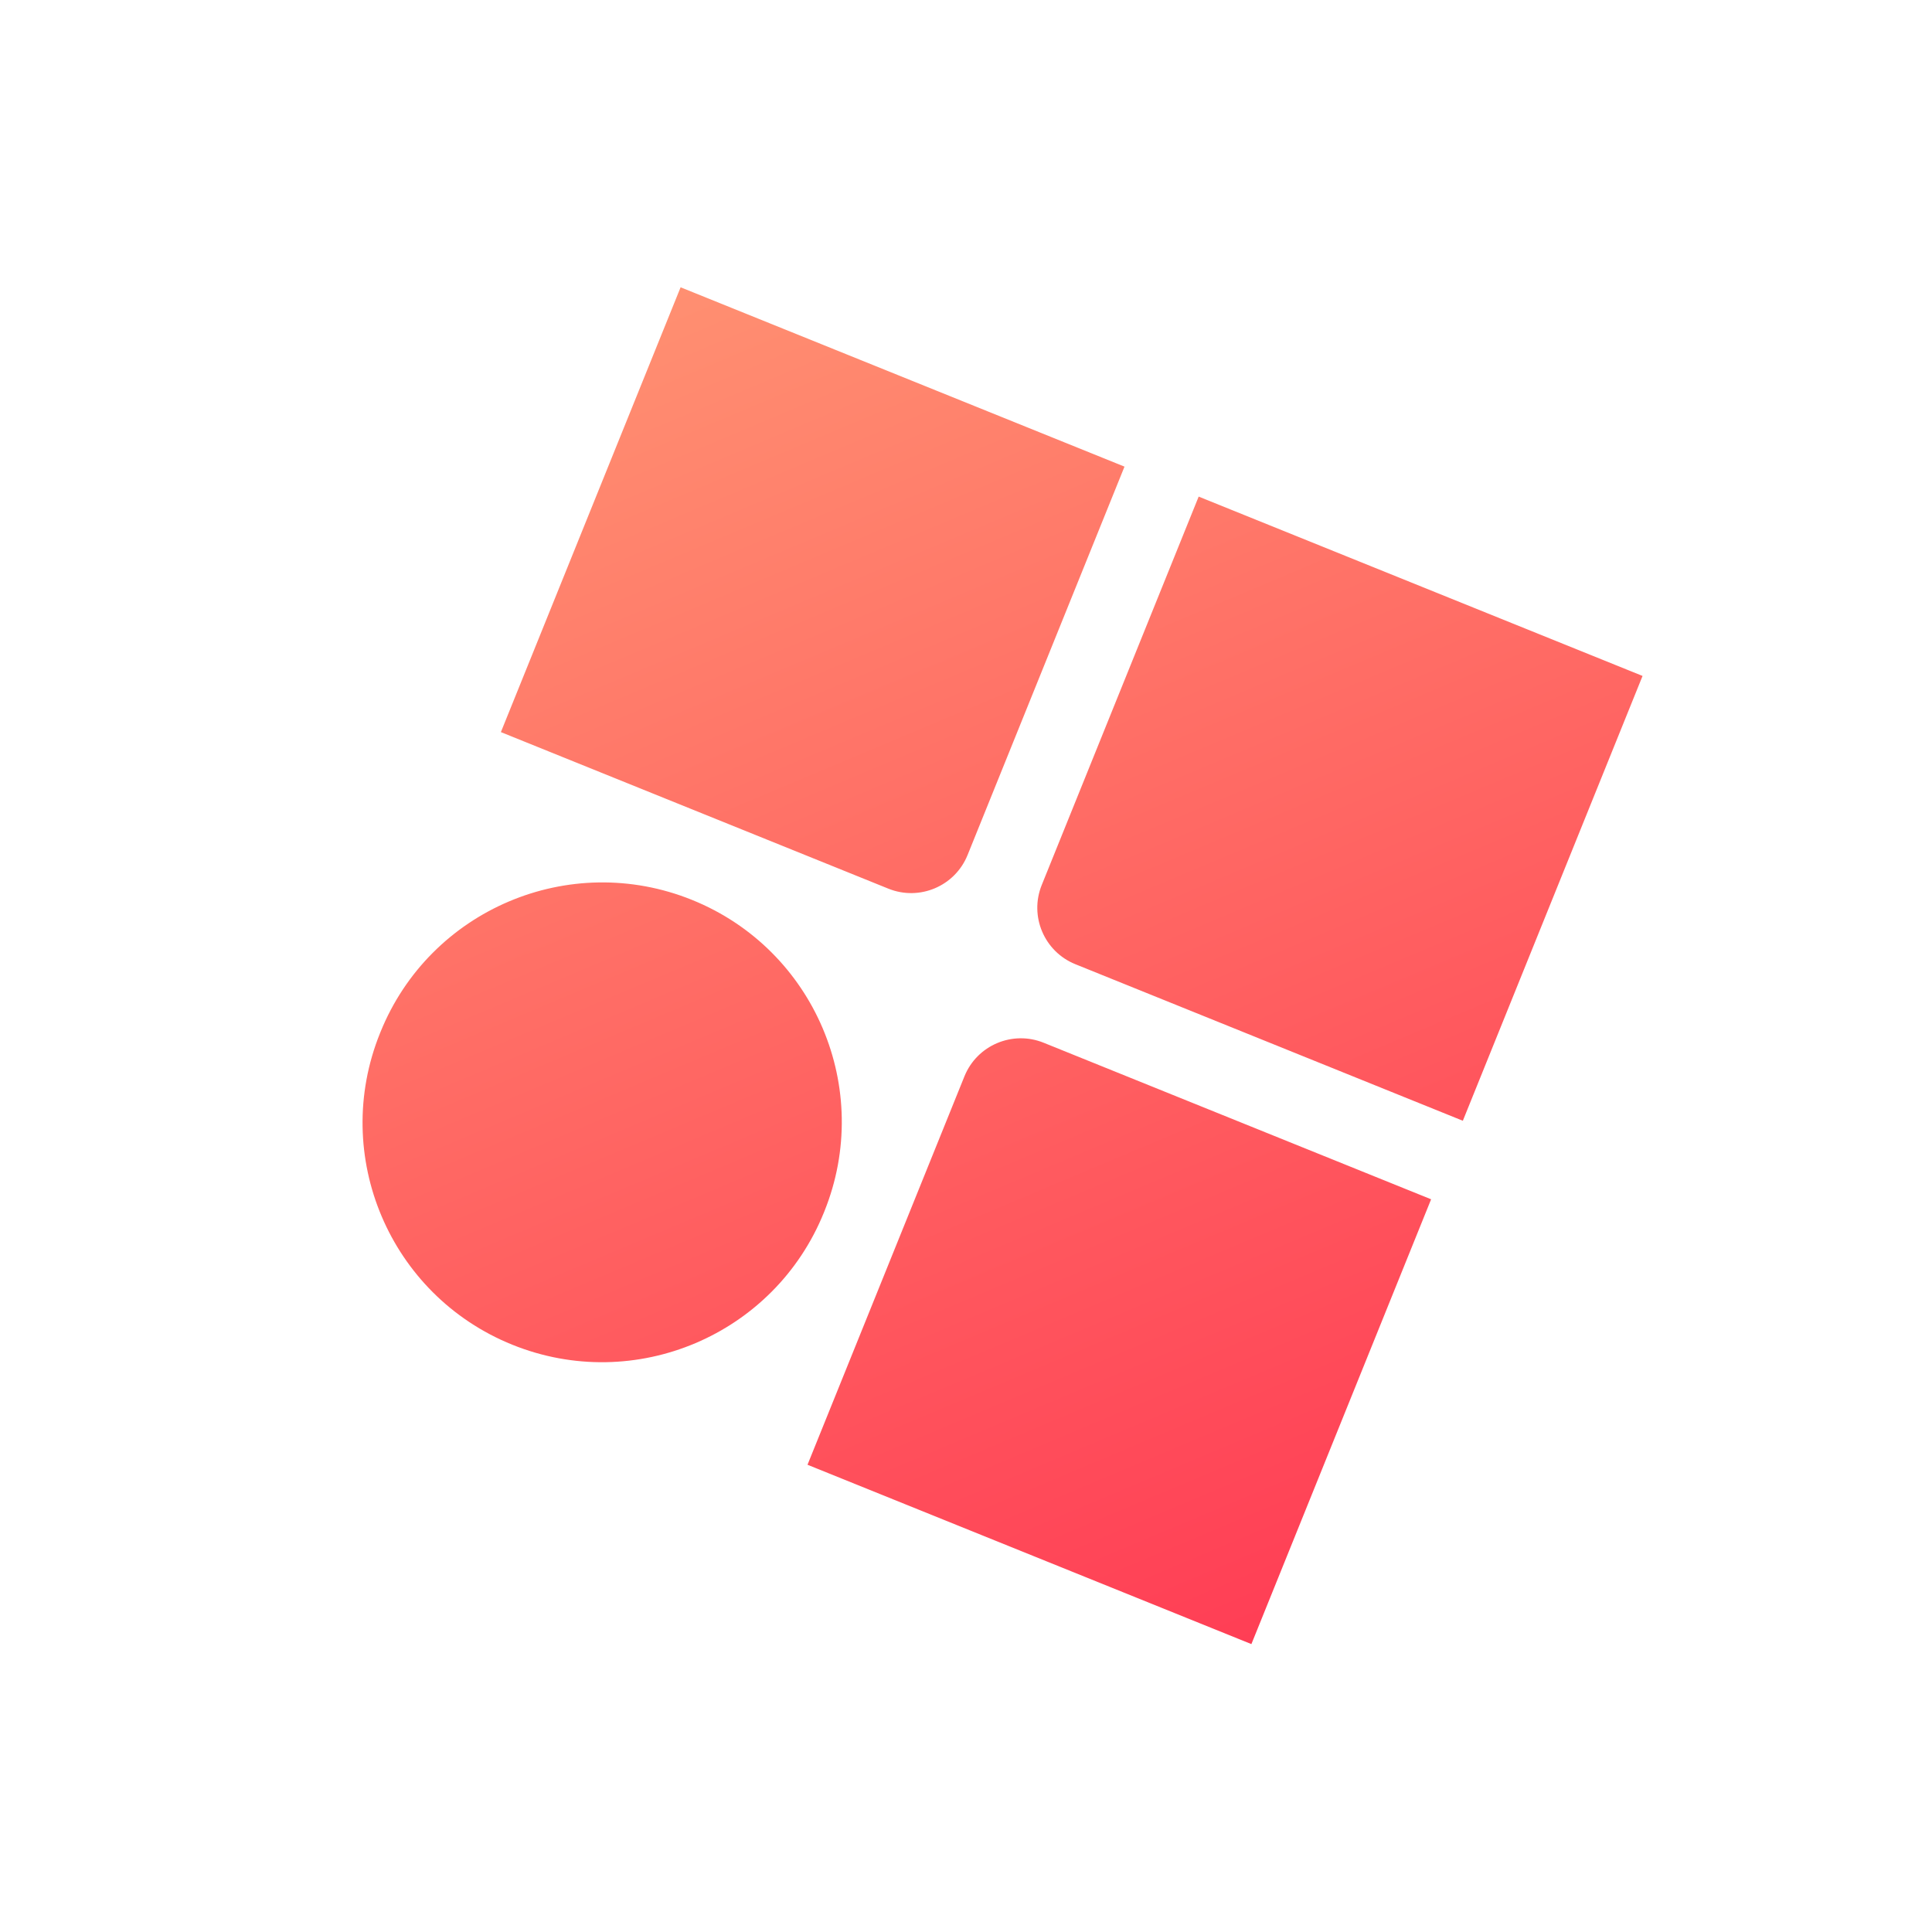
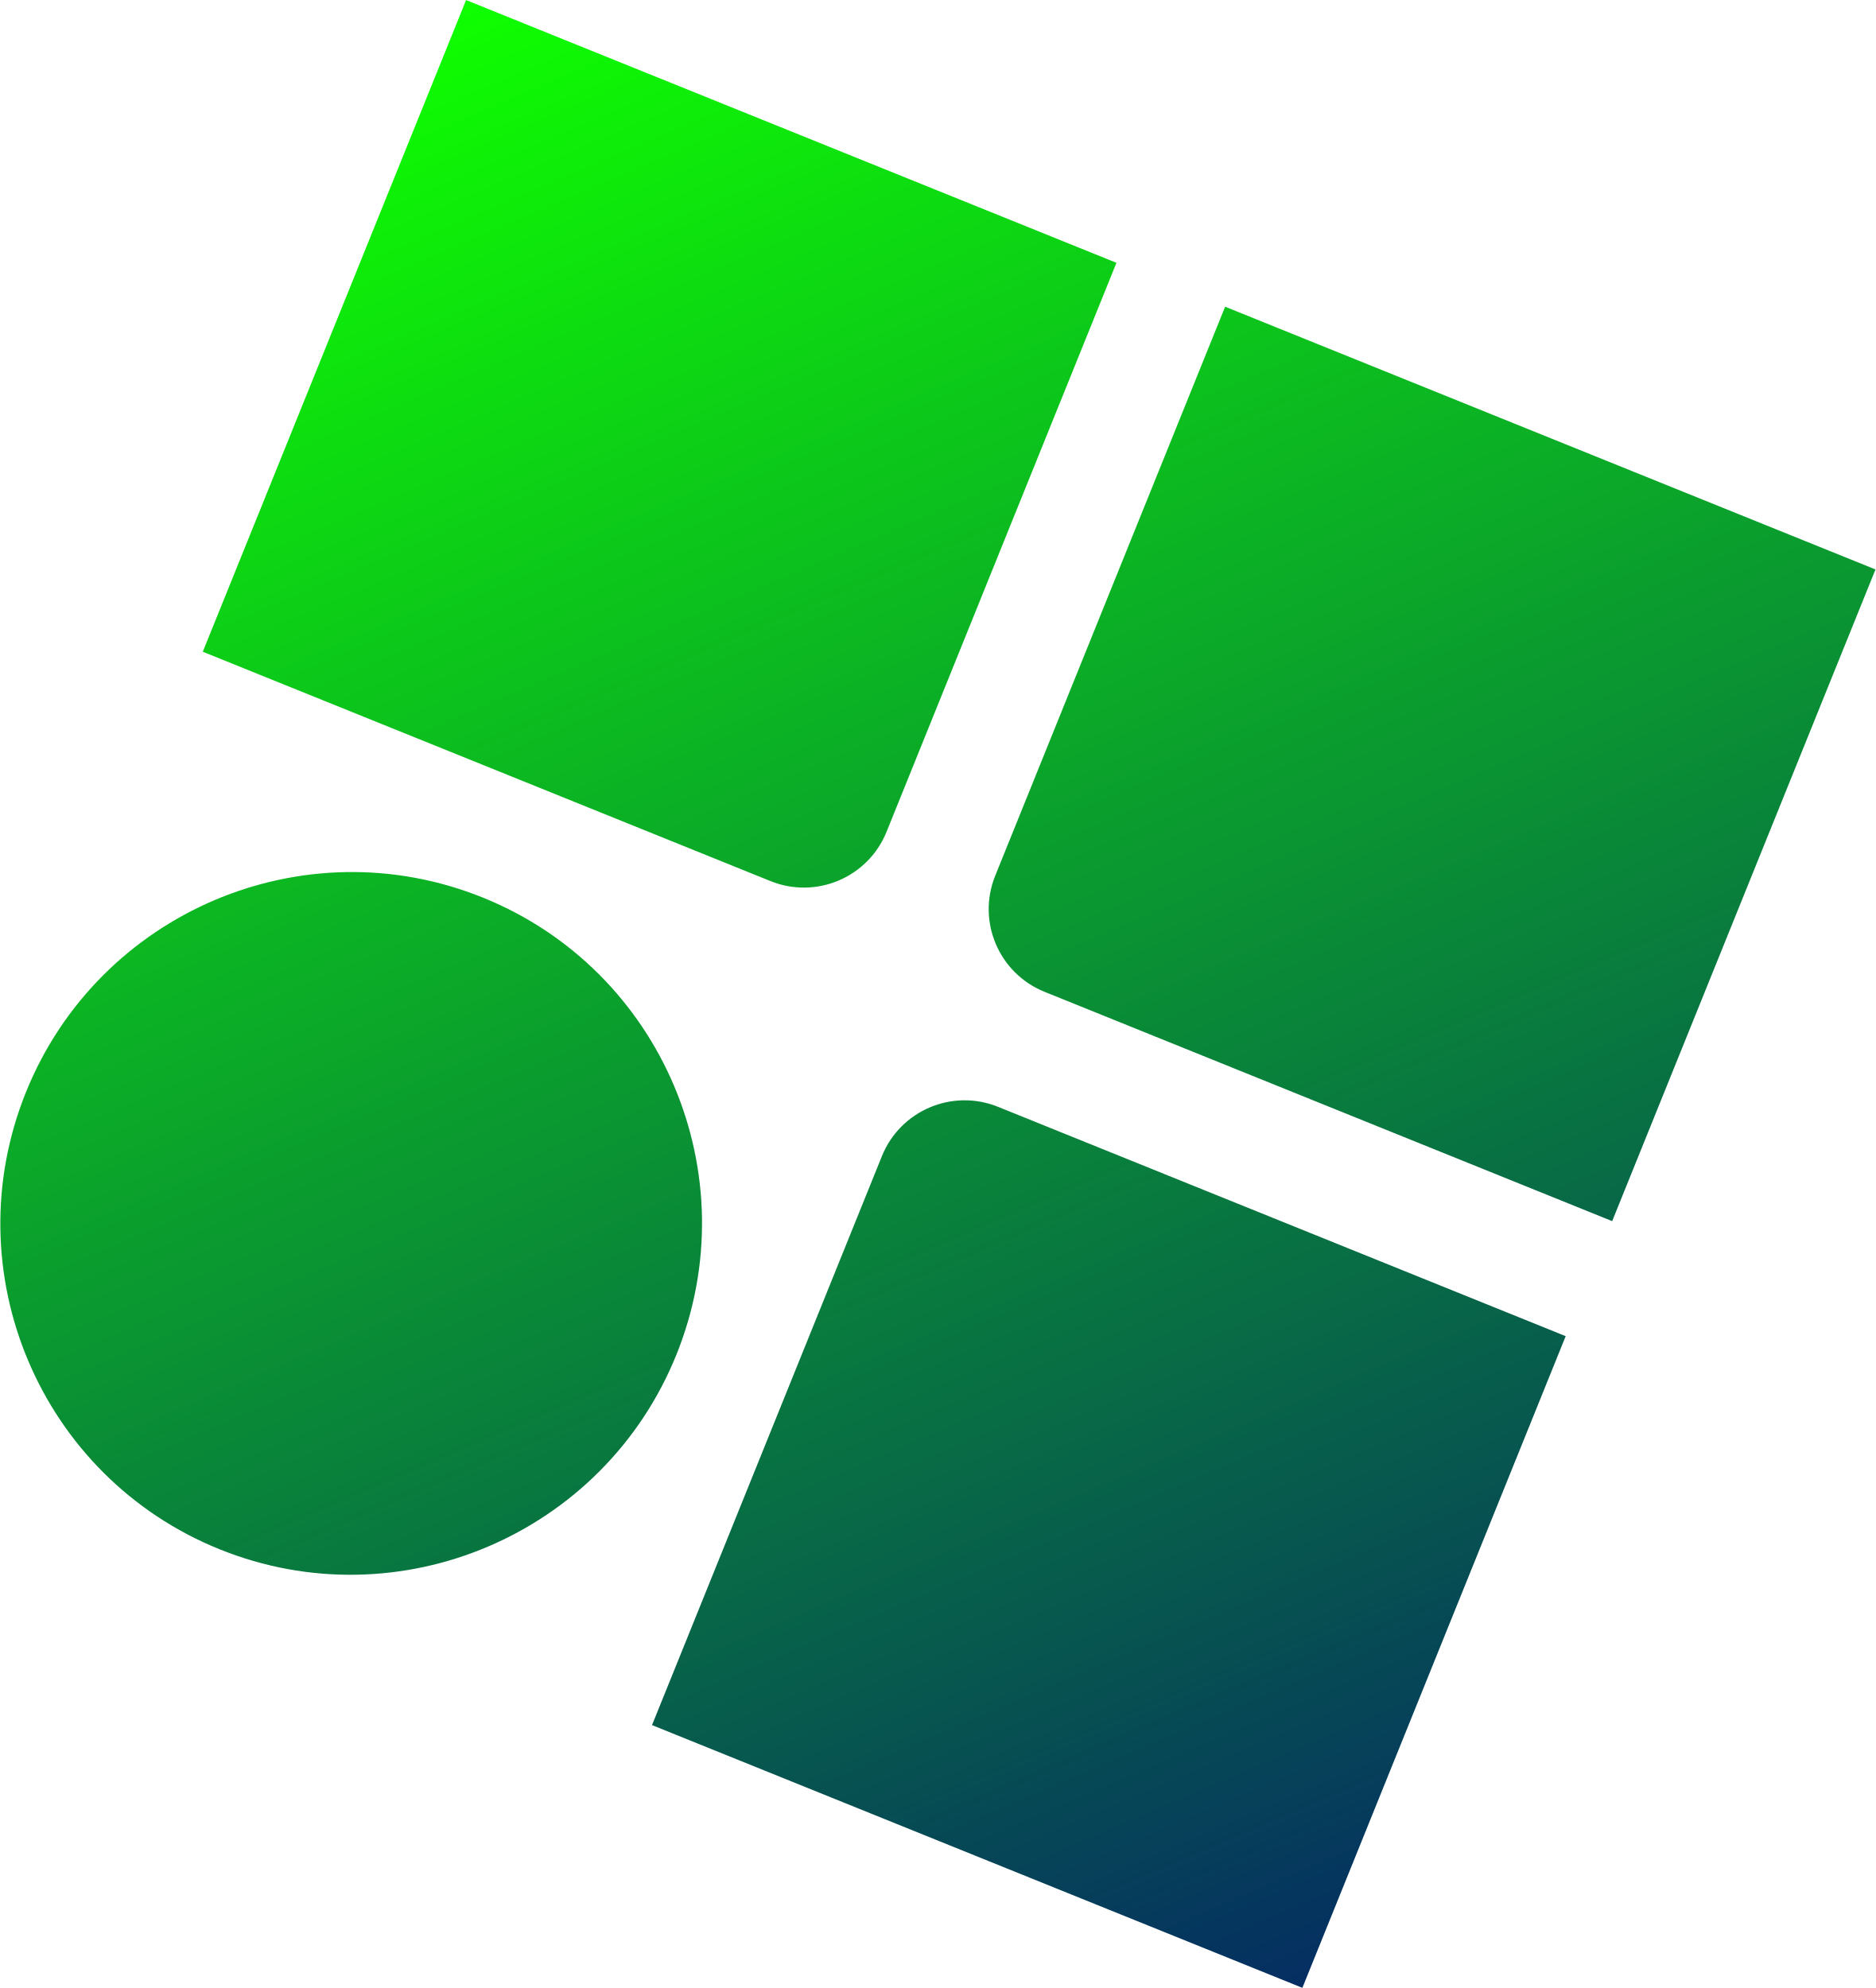
- <svg xmlns="http://www.w3.org/2000/svg" width="3175" height="3174">
+ <svg xmlns="http://www.w3.org/2000/svg" width="2104" height="2230" viewBox="0 0 2104 2230" fill="none">
+   <path fill-rule="evenodd" clip-rule="evenodd" d="M1252.27 294.8L522.797 0.072L227.453 731.074L864.212 988.341C915.419 1009.03 973.702 984.29 994.391 933.083L1252.27 294.8ZM246.235 1737.84C44.796 1656.45 -52.218 1426.41 29.169 1224.97C110.555 1023.53 340.139 925.448 541.579 1006.83C743.018 1088.22 840.032 1318.26 758.646 1519.7C677.259 1721.14 447.675 1819.22 246.235 1737.84ZM2103.65 638.776L1374.17 344.048L1116.29 982.332C1095.6 1033.54 1120.34 1091.82 1171.54 1112.51L1808.3 1369.78L2103.65 638.776ZM731.343 1935.1L1460.82 2229.82L1756.16 1498.82L1119.41 1241.55C1068.2 1220.87 1009.92 1245.61 989.227 1296.81L731.343 1935.1Z" fill="url(#paint0_linear_0_516)" />
  <defs>
-     <linearGradient id="a" x1=".639%" x2="99.361%" y1="0%" y2="100%">
-       <stop offset="0%" stop-color="#FF8F71" />
-       <stop offset="100%" stop-color="#FF3E55" />
+     <linearGradient id="paint0_linear_0_516" x1="-589.04" y1="476.244" x2="363.284" y2="2699.87" gradientUnits="userSpaceOnUse">
+       <stop stop-color="#0FFF00" />
+       <stop offset="1" stop-color="#052E62" />
    </linearGradient>
  </defs>
-   <path fill="url(#a)" fill-rule="evenodd" d="M1973.15 1193.185v788.41h-786.766v-688.41c0-55.228 44.772-100 100-100h686.767zm-1310.445-1.171c217.26 0 393.383 176.124 393.383 393.383v1.645c0 217.26-176.123 393.383-393.383 393.383S269.322 1804.3 269.322 1587.042v-1.645c0-217.26 176.124-393.383 393.383-393.383zm392.212-926.418v688.41c0 55.23-44.771 100-100 100H268.151v-788.41h786.766zm918.234 0v788.41h-686.767c-55.228 0-100-44.771-100-100v-688.41h786.767z" transform="rotate(22 162.072 2556.164)" />
</svg>
